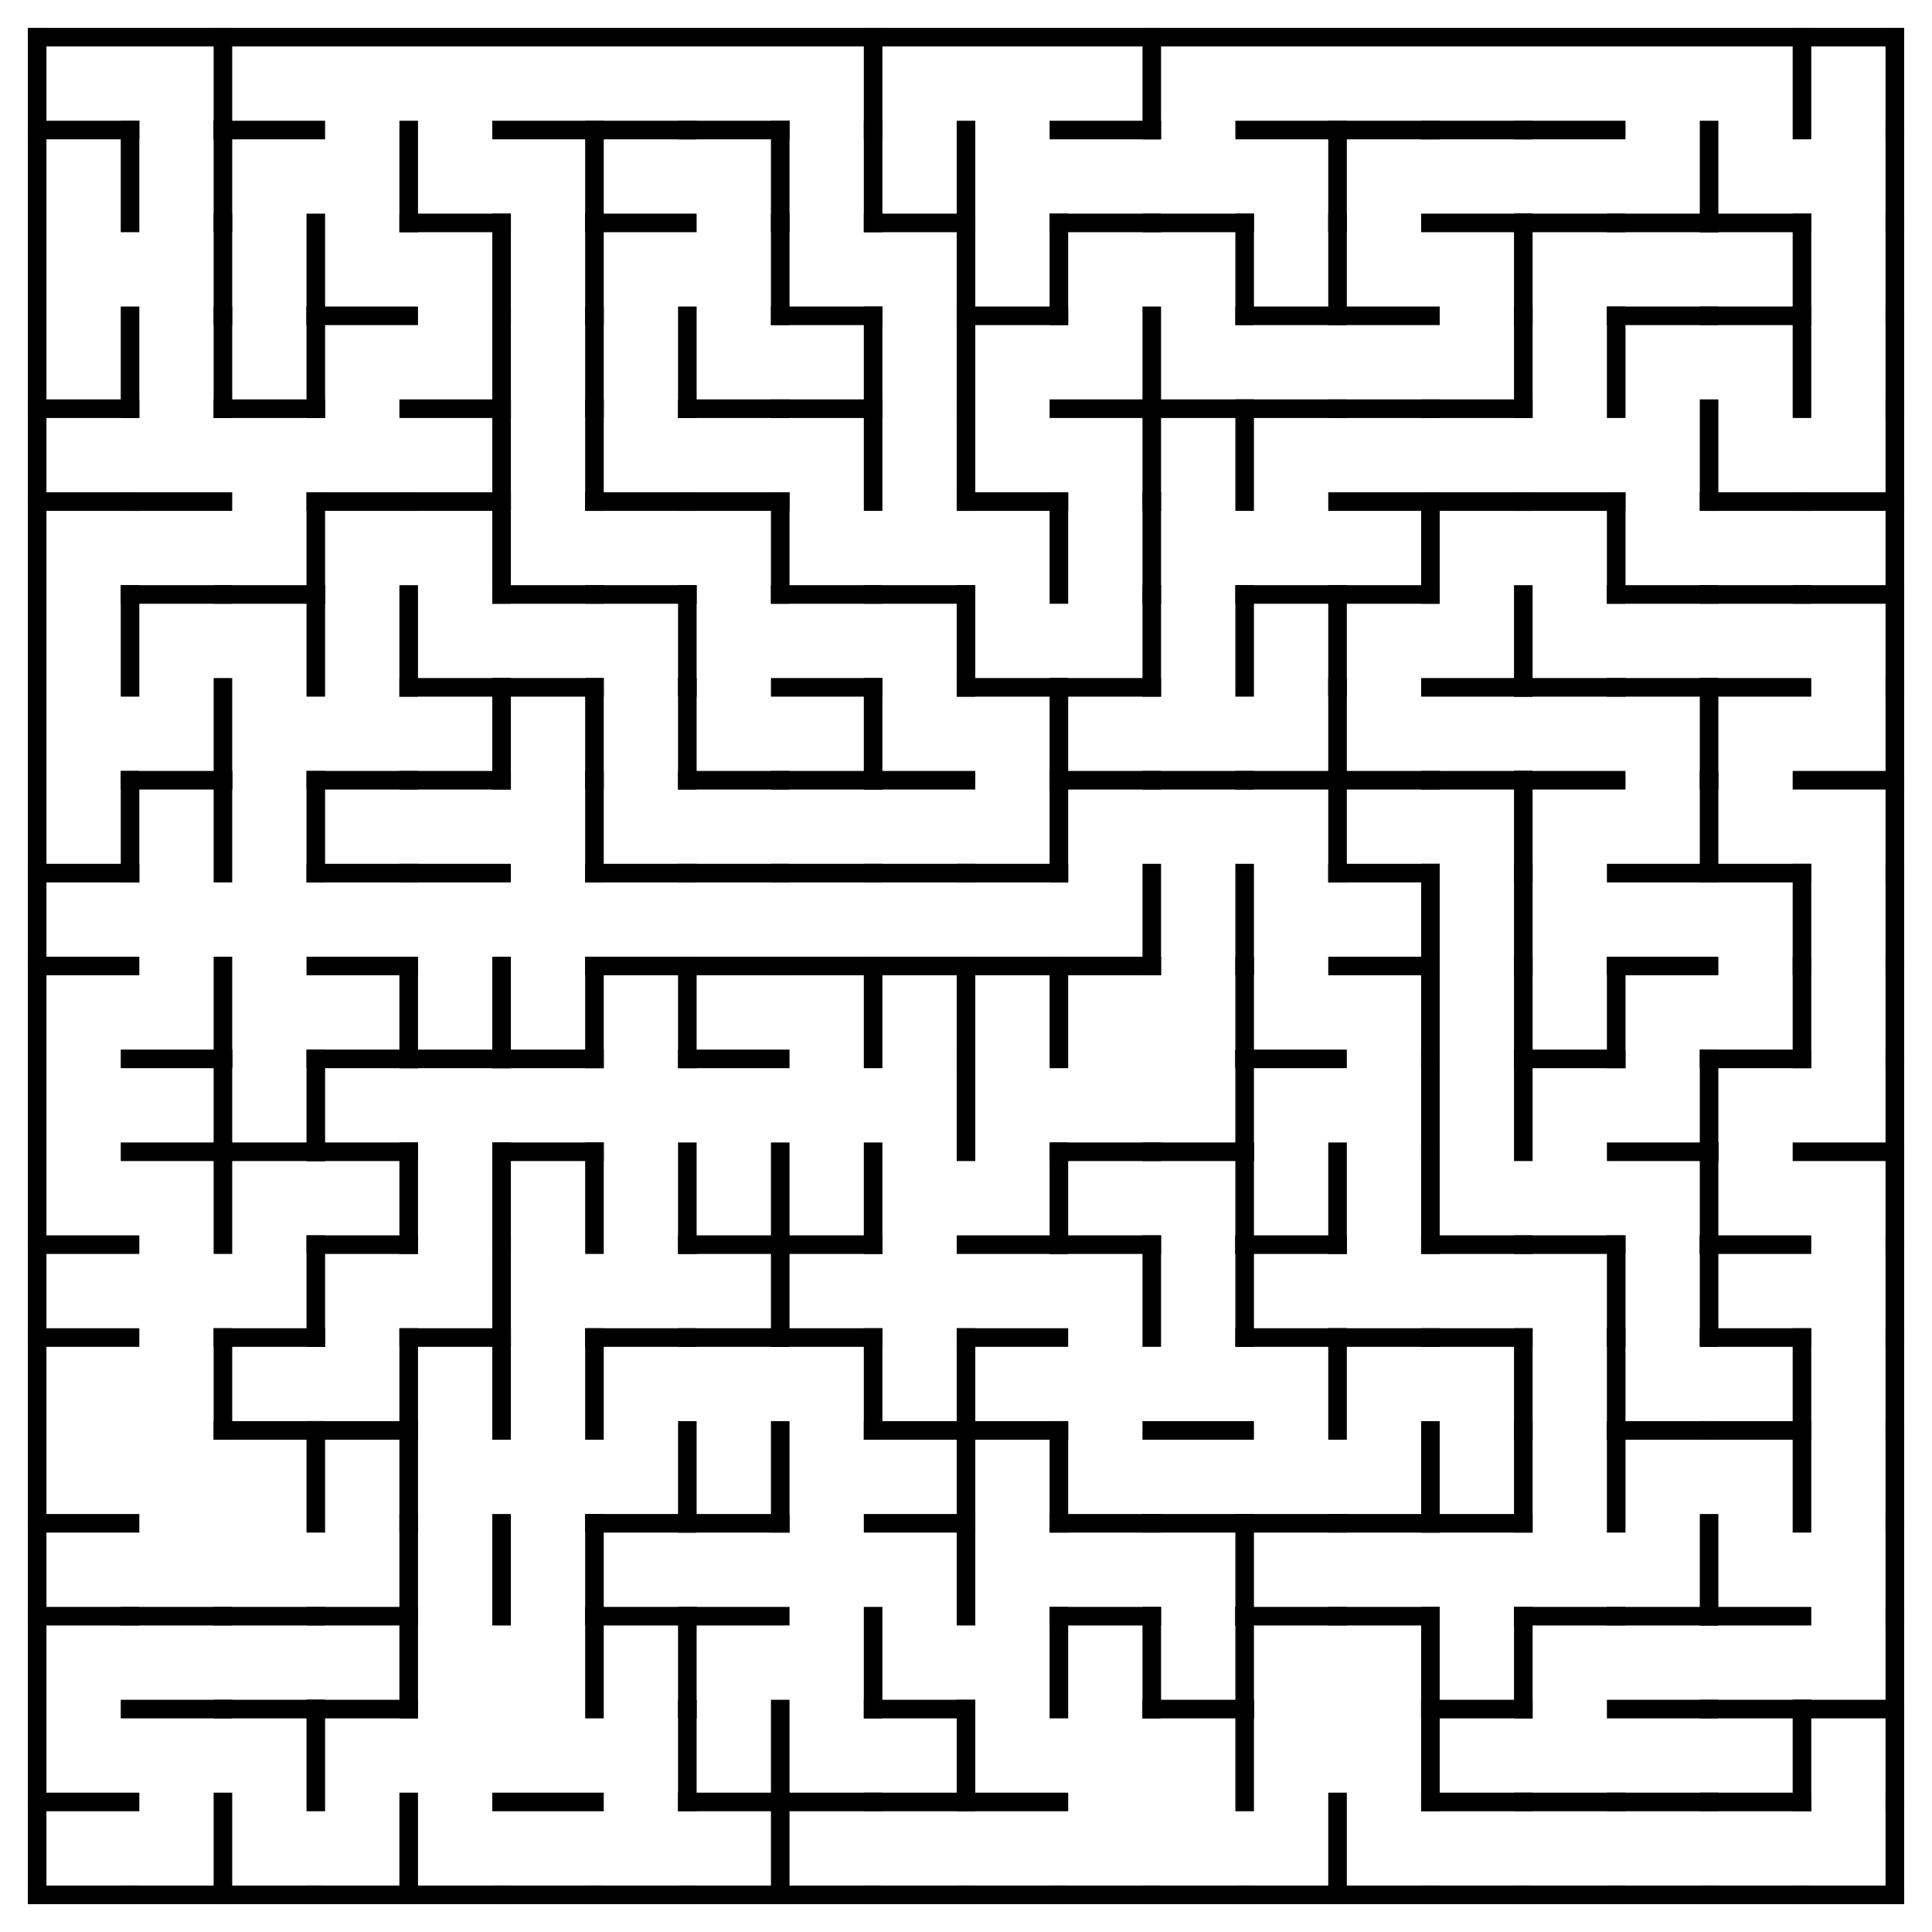
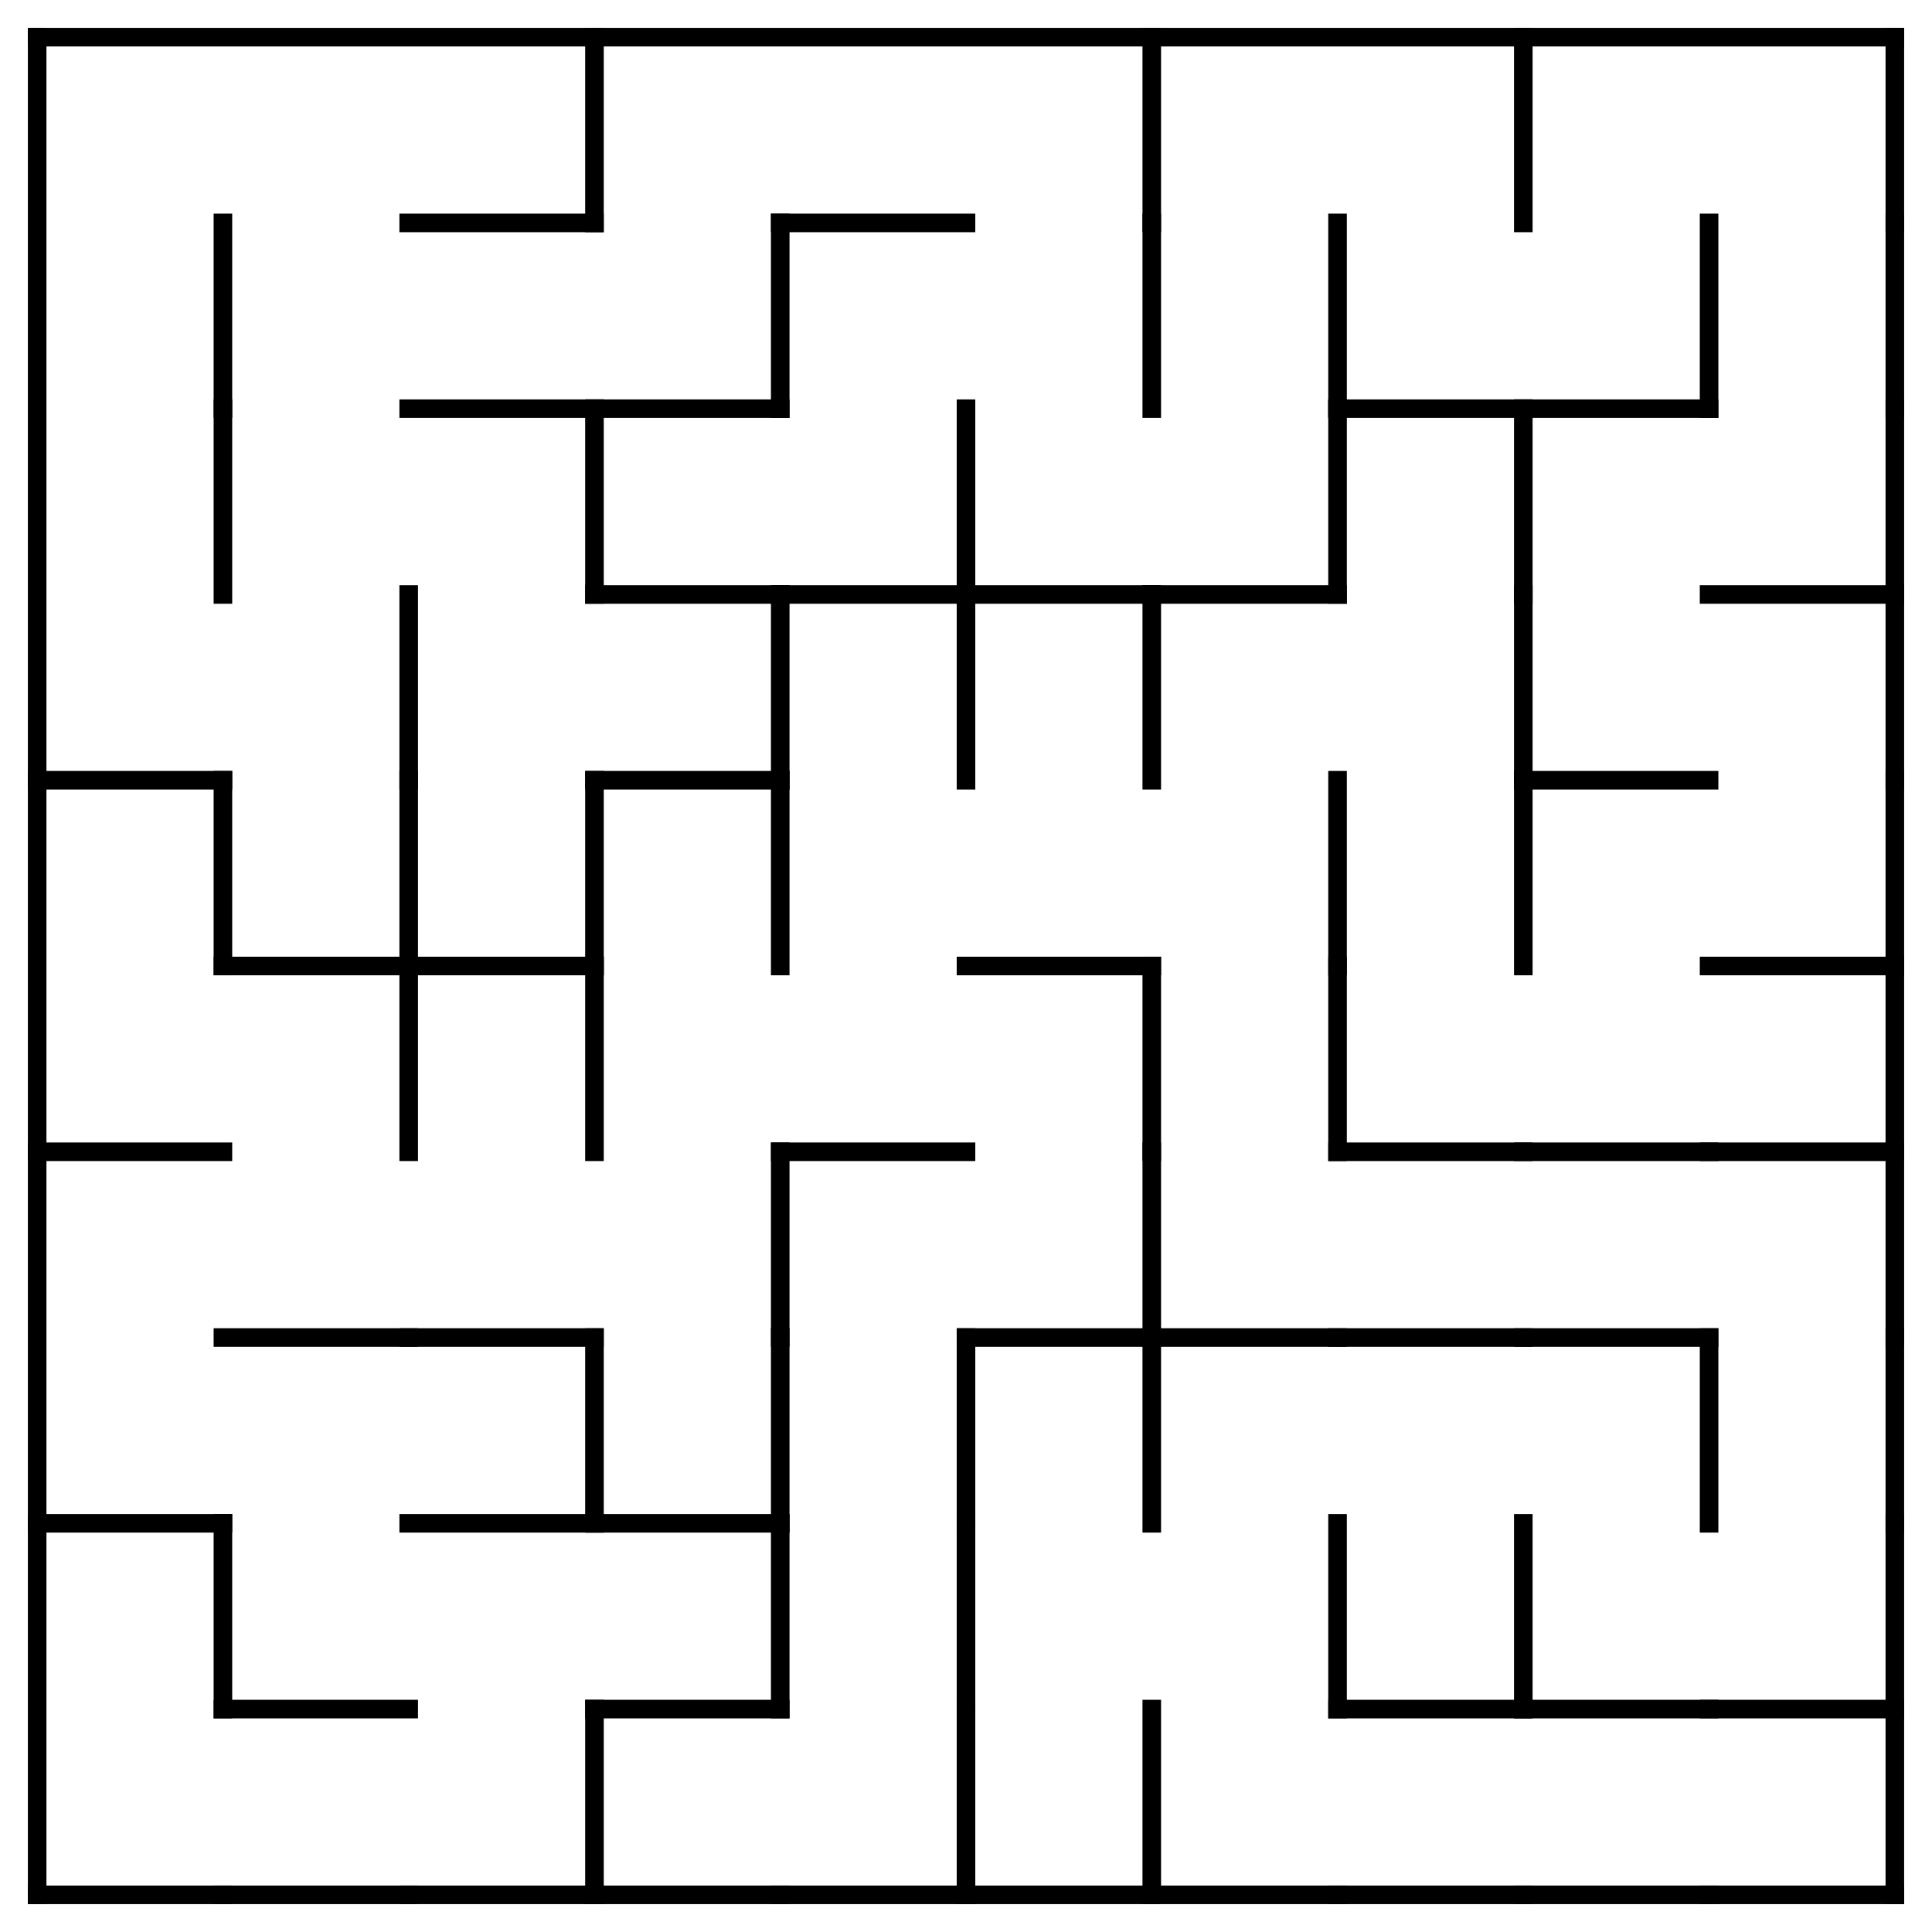
<svg xmlns="http://www.w3.org/2000/svg" width="520" height="520" viewBox="-10 -10 520 520">
  <defs>
    <style type="text/css">
line {
    stroke: #000000;
    stroke-linecap: square;
    stroke-width: 5;
}
</style>
  </defs>
-   <line x1="0.0" y1="25.0" x2="25.0" y2="25.0" />
-   <line x1="25.0" y1="25.0" x2="25.0" y2="50.0" />
-   <line x1="0.0" y1="100.0" x2="25.0" y2="100.0" />
-   <line x1="25.0" y1="75.0" x2="25.0" y2="100.0" />
-   <line x1="0.0" y1="125.0" x2="25.0" y2="125.0" />
-   <line x1="25.0" y1="150.0" x2="25.0" y2="175.0" />
-   <line x1="0.0" y1="225.0" x2="25.0" y2="225.0" />
-   <line x1="25.0" y1="200.0" x2="25.0" y2="225.0" />
-   <line x1="0.0" y1="250.0" x2="25.0" y2="250.0" />
-   <line x1="0.0" y1="325.0" x2="25.0" y2="325.0" />
-   <line x1="0.0" y1="350.0" x2="25.0" y2="350.0" />
-   <line x1="0.0" y1="400.0" x2="25.0" y2="400.0" />
-   <line x1="0.0" y1="425.0" x2="25.0" y2="425.0" />
-   <line x1="0.0" y1="475.0" x2="25.0" y2="475.0" />
-   <line x1="0.0" y1="500.0" x2="25.0" y2="500.0" />
-   <line x1="50.0" y1="0.0" x2="50.0" y2="25.0" />
-   <line x1="50.0" y1="25.0" x2="50.0" y2="50.0" />
-   <line x1="50.0" y1="50.0" x2="50.0" y2="75.0" />
-   <line x1="50.0" y1="75.0" x2="50.0" y2="100.0" />
-   <line x1="25.0" y1="125.0" x2="50.0" y2="125.0" />
-   <line x1="25.0" y1="150.0" x2="50.0" y2="150.0" />
-   <line x1="25.0" y1="200.0" x2="50.0" y2="200.0" />
-   <line x1="50.0" y1="175.0" x2="50.0" y2="200.0" />
-   <line x1="50.0" y1="200.0" x2="50.0" y2="225.0" />
-   <line x1="25.0" y1="275.0" x2="50.0" y2="275.0" />
-   <line x1="50.0" y1="250.0" x2="50.0" y2="275.0" />
-   <line x1="25.0" y1="300.0" x2="50.0" y2="300.0" />
-   <line x1="50.0" y1="275.0" x2="50.0" y2="300.0" />
-   <line x1="50.0" y1="300.0" x2="50.0" y2="325.0" />
-   <line x1="50.0" y1="350.0" x2="50.0" y2="375.0" />
-   <line x1="25.0" y1="425.0" x2="50.0" y2="425.0" />
-   <line x1="25.0" y1="450.0" x2="50.0" y2="450.0" />
-   <line x1="25.0" y1="500.0" x2="50.0" y2="500.0" />
-   <line x1="50.0" y1="475.0" x2="50.0" y2="500.0" />
-   <line x1="50.0" y1="25.0" x2="75.0" y2="25.0" />
-   <line x1="75.0" y1="50.0" x2="75.0" y2="75.0" />
-   <line x1="50.0" y1="100.0" x2="75.0" y2="100.0" />
-   <line x1="75.0" y1="75.0" x2="75.0" y2="100.0" />
-   <line x1="50.0" y1="150.0" x2="75.0" y2="150.0" />
-   <line x1="75.0" y1="125.0" x2="75.0" y2="150.0" />
-   <line x1="75.0" y1="150.0" x2="75.0" y2="175.0" />
-   <line x1="75.0" y1="200.0" x2="75.0" y2="225.0" />
-   <line x1="50.0" y1="300.0" x2="75.0" y2="300.0" />
-   <line x1="75.0" y1="275.0" x2="75.0" y2="300.0" />
-   <line x1="50.0" y1="350.0" x2="75.0" y2="350.0" />
-   <line x1="75.0" y1="325.0" x2="75.0" y2="350.0" />
-   <line x1="50.0" y1="375.0" x2="75.0" y2="375.0" />
-   <line x1="75.0" y1="375.0" x2="75.0" y2="400.0" />
-   <line x1="50.0" y1="425.0" x2="75.0" y2="425.0" />
-   <line x1="50.0" y1="450.0" x2="75.0" y2="450.0" />
-   <line x1="75.0" y1="450.0" x2="75.0" y2="475.0" />
-   <line x1="50.0" y1="500.0" x2="75.0" y2="500.0" />
-   <line x1="100.0" y1="25.0" x2="100.0" y2="50.0" />
-   <line x1="75.0" y1="75.0" x2="100.0" y2="75.0" />
-   <line x1="75.0" y1="125.0" x2="100.0" y2="125.0" />
-   <line x1="100.0" y1="150.0" x2="100.0" y2="175.0" />
-   <line x1="75.0" y1="200.0" x2="100.0" y2="200.0" />
-   <line x1="75.0" y1="225.0" x2="100.0" y2="225.0" />
-   <line x1="75.0" y1="250.0" x2="100.0" y2="250.0" />
-   <line x1="75.0" y1="275.0" x2="100.0" y2="275.0" />
-   <line x1="100.0" y1="250.0" x2="100.0" y2="275.0" />
-   <line x1="75.0" y1="300.0" x2="100.0" y2="300.0" />
-   <line x1="75.0" y1="325.0" x2="100.0" y2="325.0" />
-   <line x1="100.0" y1="300.0" x2="100.0" y2="325.0" />
-   <line x1="75.0" y1="375.0" x2="100.0" y2="375.0" />
-   <line x1="100.0" y1="350.0" x2="100.0" y2="375.0" />
-   <line x1="100.0" y1="375.0" x2="100.0" y2="400.0" />
-   <line x1="75.0" y1="425.0" x2="100.0" y2="425.0" />
-   <line x1="100.0" y1="400.0" x2="100.0" y2="425.0" />
-   <line x1="75.0" y1="450.0" x2="100.0" y2="450.0" />
-   <line x1="100.0" y1="425.0" x2="100.0" y2="450.0" />
-   <line x1="75.0" y1="500.0" x2="100.0" y2="500.0" />
-   <line x1="100.0" y1="475.0" x2="100.0" y2="500.0" />
-   <line x1="100.0" y1="50.0" x2="125.0" y2="50.0" />
-   <line x1="125.0" y1="50.0" x2="125.0" y2="75.0" />
-   <line x1="100.0" y1="100.0" x2="125.0" y2="100.0" />
-   <line x1="125.0" y1="75.0" x2="125.0" y2="100.0" />
-   <line x1="100.0" y1="125.0" x2="125.0" y2="125.0" />
-   <line x1="125.0" y1="100.0" x2="125.0" y2="125.0" />
-   <line x1="125.0" y1="125.0" x2="125.0" y2="150.0" />
-   <line x1="100.0" y1="175.0" x2="125.0" y2="175.0" />
-   <line x1="100.0" y1="200.0" x2="125.0" y2="200.0" />
-   <line x1="125.0" y1="175.0" x2="125.0" y2="200.0" />
-   <line x1="100.0" y1="225.0" x2="125.0" y2="225.0" />
-   <line x1="100.0" y1="275.0" x2="125.0" y2="275.0" />
-   <line x1="125.0" y1="250.0" x2="125.0" y2="275.0" />
-   <line x1="125.0" y1="300.0" x2="125.0" y2="325.0" />
-   <line x1="100.0" y1="350.0" x2="125.0" y2="350.0" />
-   <line x1="125.0" y1="325.0" x2="125.0" y2="350.0" />
-   <line x1="125.0" y1="350.0" x2="125.0" y2="375.0" />
-   <line x1="125.0" y1="400.0" x2="125.0" y2="425.0" />
-   <line x1="100.0" y1="500.0" x2="125.0" y2="500.0" />
-   <line x1="125.0" y1="25.0" x2="150.0" y2="25.0" />
-   <line x1="150.0" y1="25.0" x2="150.0" y2="50.0" />
-   <line x1="150.0" y1="50.0" x2="150.0" y2="75.0" />
-   <line x1="150.0" y1="75.0" x2="150.0" y2="100.0" />
-   <line x1="150.0" y1="100.0" x2="150.0" y2="125.0" />
-   <line x1="125.0" y1="150.0" x2="150.0" y2="150.0" />
-   <line x1="125.0" y1="175.0" x2="150.0" y2="175.0" />
-   <line x1="150.0" y1="175.0" x2="150.0" y2="200.0" />
-   <line x1="150.0" y1="200.0" x2="150.0" y2="225.0" />
-   <line x1="125.0" y1="275.0" x2="150.0" y2="275.0" />
-   <line x1="150.0" y1="250.0" x2="150.0" y2="275.0" />
-   <line x1="125.0" y1="300.0" x2="150.0" y2="300.0" />
-   <line x1="150.0" y1="300.0" x2="150.0" y2="325.0" />
-   <line x1="150.0" y1="350.0" x2="150.0" y2="375.0" />
-   <line x1="150.0" y1="400.0" x2="150.0" y2="425.0" />
-   <line x1="150.0" y1="425.0" x2="150.0" y2="450.0" />
-   <line x1="125.0" y1="475.0" x2="150.0" y2="475.0" />
-   <line x1="125.0" y1="500.0" x2="150.0" y2="500.0" />
-   <line x1="150.0" y1="25.0" x2="175.0" y2="25.0" />
-   <line x1="150.0" y1="50.0" x2="175.0" y2="50.0" />
-   <line x1="175.0" y1="75.0" x2="175.0" y2="100.0" />
-   <line x1="150.0" y1="125.0" x2="175.0" y2="125.0" />
-   <line x1="150.0" y1="150.0" x2="175.0" y2="150.0" />
-   <line x1="175.0" y1="150.0" x2="175.0" y2="175.0" />
-   <line x1="175.0" y1="175.0" x2="175.0" y2="200.0" />
-   <line x1="150.0" y1="225.0" x2="175.0" y2="225.0" />
-   <line x1="150.0" y1="250.0" x2="175.0" y2="250.0" />
-   <line x1="175.0" y1="250.0" x2="175.0" y2="275.0" />
-   <line x1="175.0" y1="300.0" x2="175.0" y2="325.0" />
-   <line x1="150.0" y1="350.0" x2="175.0" y2="350.0" />
-   <line x1="150.0" y1="400.0" x2="175.0" y2="400.0" />
-   <line x1="175.0" y1="375.0" x2="175.0" y2="400.0" />
-   <line x1="150.0" y1="425.0" x2="175.0" y2="425.0" />
-   <line x1="175.0" y1="425.0" x2="175.0" y2="450.0" />
-   <line x1="175.0" y1="450.0" x2="175.0" y2="475.0" />
-   <line x1="150.0" y1="500.0" x2="175.0" y2="500.0" />
-   <line x1="175.0" y1="25.0" x2="200.0" y2="25.0" />
-   <line x1="200.0" y1="25.0" x2="200.0" y2="50.0" />
-   <line x1="200.0" y1="50.0" x2="200.0" y2="75.0" />
-   <line x1="175.0" y1="100.0" x2="200.0" y2="100.0" />
-   <line x1="175.0" y1="125.0" x2="200.0" y2="125.0" />
-   <line x1="200.0" y1="125.0" x2="200.0" y2="150.0" />
-   <line x1="175.0" y1="200.0" x2="200.0" y2="200.0" />
-   <line x1="175.0" y1="225.0" x2="200.0" y2="225.0" />
-   <line x1="175.0" y1="250.0" x2="200.0" y2="250.0" />
-   <line x1="175.0" y1="275.0" x2="200.0" y2="275.0" />
-   <line x1="175.0" y1="325.0" x2="200.0" y2="325.0" />
-   <line x1="200.0" y1="300.0" x2="200.0" y2="325.0" />
-   <line x1="175.0" y1="350.0" x2="200.0" y2="350.0" />
-   <line x1="200.0" y1="325.0" x2="200.0" y2="350.0" />
-   <line x1="175.0" y1="400.0" x2="200.0" y2="400.0" />
-   <line x1="200.0" y1="375.0" x2="200.0" y2="400.0" />
-   <line x1="175.0" y1="425.0" x2="200.0" y2="425.0" />
-   <line x1="175.0" y1="475.0" x2="200.0" y2="475.0" />
-   <line x1="200.0" y1="450.0" x2="200.0" y2="475.0" />
-   <line x1="175.0" y1="500.0" x2="200.0" y2="500.0" />
-   <line x1="200.0" y1="475.0" x2="200.0" y2="500.0" />
-   <line x1="225.0" y1="0.0" x2="225.0" y2="25.0" />
-   <line x1="225.0" y1="25.0" x2="225.0" y2="50.0" />
-   <line x1="200.0" y1="75.0" x2="225.0" y2="75.0" />
-   <line x1="200.0" y1="100.0" x2="225.0" y2="100.0" />
-   <line x1="225.0" y1="75.0" x2="225.0" y2="100.0" />
-   <line x1="225.0" y1="100.0" x2="225.0" y2="125.0" />
-   <line x1="200.0" y1="150.0" x2="225.0" y2="150.0" />
-   <line x1="200.0" y1="175.0" x2="225.0" y2="175.0" />
-   <line x1="200.0" y1="200.0" x2="225.0" y2="200.0" />
-   <line x1="225.0" y1="175.0" x2="225.0" y2="200.0" />
-   <line x1="200.0" y1="225.0" x2="225.0" y2="225.0" />
-   <line x1="200.0" y1="250.0" x2="225.0" y2="250.0" />
-   <line x1="225.0" y1="250.0" x2="225.0" y2="275.0" />
-   <line x1="200.0" y1="325.0" x2="225.0" y2="325.0" />
-   <line x1="225.0" y1="300.0" x2="225.0" y2="325.0" />
-   <line x1="200.0" y1="350.0" x2="225.0" y2="350.0" />
-   <line x1="225.0" y1="350.0" x2="225.0" y2="375.0" />
-   <line x1="225.0" y1="425.0" x2="225.0" y2="450.0" />
-   <line x1="200.0" y1="475.0" x2="225.0" y2="475.0" />
-   <line x1="200.0" y1="500.0" x2="225.0" y2="500.0" />
-   <line x1="225.0" y1="50.0" x2="250.0" y2="50.0" />
-   <line x1="250.0" y1="25.0" x2="250.0" y2="50.0" />
-   <line x1="250.0" y1="50.0" x2="250.0" y2="75.0" />
-   <line x1="250.0" y1="75.0" x2="250.0" y2="100.0" />
-   <line x1="250.0" y1="100.0" x2="250.0" y2="125.0" />
-   <line x1="225.0" y1="150.0" x2="250.0" y2="150.0" />
-   <line x1="250.0" y1="150.0" x2="250.0" y2="175.0" />
-   <line x1="225.0" y1="200.0" x2="250.0" y2="200.0" />
-   <line x1="225.0" y1="225.0" x2="250.0" y2="225.0" />
-   <line x1="225.0" y1="250.0" x2="250.0" y2="250.0" />
-   <line x1="250.0" y1="250.0" x2="250.0" y2="275.0" />
-   <line x1="250.0" y1="275.0" x2="250.0" y2="300.0" />
-   <line x1="225.0" y1="375.0" x2="250.0" y2="375.0" />
-   <line x1="250.0" y1="350.0" x2="250.0" y2="375.0" />
-   <line x1="225.0" y1="400.0" x2="250.0" y2="400.0" />
-   <line x1="250.0" y1="375.0" x2="250.0" y2="400.0" />
-   <line x1="250.0" y1="400.0" x2="250.0" y2="425.0" />
-   <line x1="225.0" y1="450.0" x2="250.0" y2="450.0" />
-   <line x1="225.0" y1="475.0" x2="250.0" y2="475.0" />
-   <line x1="250.0" y1="450.0" x2="250.0" y2="475.0" />
-   <line x1="225.0" y1="500.0" x2="250.0" y2="500.0" />
-   <line x1="250.0" y1="75.0" x2="275.0" y2="75.0" />
-   <line x1="275.0" y1="50.0" x2="275.0" y2="75.0" />
-   <line x1="250.0" y1="125.0" x2="275.0" y2="125.0" />
-   <line x1="275.0" y1="125.0" x2="275.0" y2="150.0" />
-   <line x1="250.0" y1="175.0" x2="275.0" y2="175.0" />
-   <line x1="275.0" y1="175.0" x2="275.0" y2="200.0" />
-   <line x1="250.0" y1="225.0" x2="275.0" y2="225.0" />
-   <line x1="275.0" y1="200.0" x2="275.0" y2="225.0" />
-   <line x1="250.0" y1="250.0" x2="275.0" y2="250.0" />
-   <line x1="275.0" y1="250.0" x2="275.0" y2="275.0" />
-   <line x1="250.0" y1="325.0" x2="275.0" y2="325.0" />
-   <line x1="275.0" y1="300.0" x2="275.0" y2="325.0" />
-   <line x1="250.0" y1="350.0" x2="275.0" y2="350.0" />
-   <line x1="250.0" y1="375.0" x2="275.0" y2="375.0" />
-   <line x1="275.0" y1="375.0" x2="275.0" y2="400.0" />
-   <line x1="275.0" y1="425.0" x2="275.0" y2="450.0" />
-   <line x1="250.0" y1="475.0" x2="275.0" y2="475.0" />
-   <line x1="250.0" y1="500.0" x2="275.0" y2="500.0" />
-   <line x1="275.0" y1="25.0" x2="300.0" y2="25.0" />
-   <line x1="300.0" y1="0.0" x2="300.0" y2="25.0" />
-   <line x1="275.0" y1="50.0" x2="300.0" y2="50.0" />
-   <line x1="275.0" y1="100.0" x2="300.0" y2="100.0" />
-   <line x1="300.0" y1="75.0" x2="300.0" y2="100.0" />
-   <line x1="300.0" y1="100.0" x2="300.0" y2="125.0" />
-   <line x1="300.0" y1="125.0" x2="300.0" y2="150.0" />
-   <line x1="275.0" y1="175.0" x2="300.0" y2="175.0" />
-   <line x1="300.0" y1="150.0" x2="300.0" y2="175.0" />
-   <line x1="275.0" y1="200.0" x2="300.0" y2="200.0" />
-   <line x1="275.0" y1="250.0" x2="300.0" y2="250.0" />
-   <line x1="300.0" y1="225.0" x2="300.0" y2="250.0" />
-   <line x1="275.0" y1="300.0" x2="300.0" y2="300.0" />
-   <line x1="275.0" y1="325.0" x2="300.0" y2="325.0" />
-   <line x1="300.0" y1="325.0" x2="300.0" y2="350.0" />
-   <line x1="275.0" y1="400.0" x2="300.0" y2="400.0" />
-   <line x1="275.0" y1="425.0" x2="300.0" y2="425.0" />
-   <line x1="300.0" y1="425.0" x2="300.0" y2="450.0" />
-   <line x1="275.0" y1="500.0" x2="300.0" y2="500.0" />
-   <line x1="300.0" y1="50.0" x2="325.0" y2="50.0" />
-   <line x1="325.0" y1="50.0" x2="325.0" y2="75.0" />
-   <line x1="300.0" y1="100.0" x2="325.0" y2="100.0" />
-   <line x1="325.0" y1="100.0" x2="325.0" y2="125.0" />
-   <line x1="325.0" y1="150.0" x2="325.0" y2="175.0" />
-   <line x1="300.0" y1="200.0" x2="325.0" y2="200.0" />
-   <line x1="325.0" y1="225.0" x2="325.0" y2="250.0" />
-   <line x1="325.0" y1="250.0" x2="325.0" y2="275.0" />
-   <line x1="300.0" y1="300.0" x2="325.0" y2="300.0" />
-   <line x1="325.0" y1="275.0" x2="325.0" y2="300.0" />
-   <line x1="325.0" y1="300.0" x2="325.0" y2="325.0" />
-   <line x1="325.0" y1="325.0" x2="325.0" y2="350.0" />
-   <line x1="300.0" y1="375.0" x2="325.0" y2="375.0" />
-   <line x1="300.0" y1="400.0" x2="325.0" y2="400.0" />
-   <line x1="325.0" y1="400.0" x2="325.0" y2="425.0" />
-   <line x1="300.0" y1="450.0" x2="325.0" y2="450.0" />
-   <line x1="325.0" y1="425.0" x2="325.0" y2="450.0" />
-   <line x1="325.0" y1="450.0" x2="325.0" y2="475.0" />
-   <line x1="300.0" y1="500.0" x2="325.0" y2="500.0" />
-   <line x1="325.0" y1="25.0" x2="350.0" y2="25.0" />
-   <line x1="350.0" y1="25.0" x2="350.0" y2="50.0" />
-   <line x1="325.0" y1="75.0" x2="350.0" y2="75.0" />
-   <line x1="350.0" y1="50.0" x2="350.0" y2="75.0" />
-   <line x1="325.0" y1="100.0" x2="350.0" y2="100.0" />
-   <line x1="325.0" y1="150.0" x2="350.0" y2="150.0" />
-   <line x1="350.0" y1="150.0" x2="350.0" y2="175.0" />
-   <line x1="325.0" y1="200.0" x2="350.0" y2="200.0" />
-   <line x1="350.0" y1="175.0" x2="350.0" y2="200.0" />
-   <line x1="350.0" y1="200.0" x2="350.0" y2="225.0" />
-   <line x1="325.0" y1="275.0" x2="350.0" y2="275.0" />
-   <line x1="325.0" y1="325.0" x2="350.0" y2="325.0" />
-   <line x1="350.0" y1="300.0" x2="350.0" y2="325.0" />
-   <line x1="325.0" y1="350.0" x2="350.0" y2="350.0" />
-   <line x1="350.0" y1="350.0" x2="350.0" y2="375.0" />
-   <line x1="325.0" y1="400.0" x2="350.0" y2="400.0" />
-   <line x1="325.0" y1="425.0" x2="350.0" y2="425.0" />
-   <line x1="325.0" y1="500.0" x2="350.0" y2="500.0" />
-   <line x1="350.0" y1="475.0" x2="350.0" y2="500.0" />
-   <line x1="350.0" y1="25.0" x2="375.0" y2="25.0" />
-   <line x1="350.0" y1="75.0" x2="375.0" y2="75.0" />
-   <line x1="350.0" y1="100.0" x2="375.0" y2="100.0" />
-   <line x1="350.0" y1="125.0" x2="375.0" y2="125.0" />
-   <line x1="350.0" y1="150.0" x2="375.0" y2="150.0" />
-   <line x1="375.0" y1="125.0" x2="375.0" y2="150.0" />
-   <line x1="350.0" y1="200.0" x2="375.0" y2="200.0" />
-   <line x1="350.0" y1="225.0" x2="375.0" y2="225.0" />
-   <line x1="350.0" y1="250.0" x2="375.0" y2="250.0" />
-   <line x1="375.0" y1="225.0" x2="375.0" y2="250.0" />
-   <line x1="375.0" y1="250.0" x2="375.0" y2="275.0" />
-   <line x1="375.0" y1="275.0" x2="375.0" y2="300.0" />
-   <line x1="375.0" y1="300.0" x2="375.0" y2="325.0" />
-   <line x1="350.0" y1="350.0" x2="375.0" y2="350.0" />
-   <line x1="350.0" y1="400.0" x2="375.0" y2="400.0" />
-   <line x1="375.0" y1="375.0" x2="375.0" y2="400.0" />
-   <line x1="350.0" y1="425.0" x2="375.0" y2="425.0" />
-   <line x1="375.0" y1="425.0" x2="375.0" y2="450.0" />
-   <line x1="375.0" y1="450.0" x2="375.0" y2="475.0" />
-   <line x1="350.0" y1="500.0" x2="375.0" y2="500.0" />
-   <line x1="375.0" y1="25.0" x2="400.0" y2="25.0" />
-   <line x1="375.0" y1="50.0" x2="400.0" y2="50.0" />
-   <line x1="400.0" y1="50.0" x2="400.0" y2="75.0" />
-   <line x1="375.0" y1="100.0" x2="400.0" y2="100.0" />
-   <line x1="400.0" y1="75.0" x2="400.0" y2="100.0" />
-   <line x1="375.0" y1="125.0" x2="400.0" y2="125.0" />
-   <line x1="375.0" y1="175.0" x2="400.0" y2="175.0" />
-   <line x1="400.0" y1="150.0" x2="400.0" y2="175.0" />
-   <line x1="375.0" y1="200.0" x2="400.0" y2="200.0" />
-   <line x1="400.0" y1="200.0" x2="400.0" y2="225.0" />
-   <line x1="400.0" y1="225.0" x2="400.0" y2="250.0" />
-   <line x1="400.0" y1="250.0" x2="400.0" y2="275.0" />
-   <line x1="400.0" y1="275.0" x2="400.0" y2="300.0" />
-   <line x1="375.0" y1="325.0" x2="400.0" y2="325.0" />
-   <line x1="375.0" y1="350.0" x2="400.0" y2="350.0" />
-   <line x1="400.0" y1="350.0" x2="400.0" y2="375.0" />
-   <line x1="375.0" y1="400.0" x2="400.0" y2="400.0" />
-   <line x1="400.0" y1="375.0" x2="400.0" y2="400.0" />
-   <line x1="375.0" y1="450.0" x2="400.0" y2="450.0" />
-   <line x1="400.0" y1="425.0" x2="400.0" y2="450.0" />
-   <line x1="375.0" y1="475.0" x2="400.0" y2="475.0" />
-   <line x1="375.0" y1="500.0" x2="400.0" y2="500.0" />
-   <line x1="400.0" y1="25.0" x2="425.0" y2="25.0" />
-   <line x1="400.0" y1="50.0" x2="425.0" y2="50.0" />
-   <line x1="425.0" y1="75.0" x2="425.0" y2="100.0" />
-   <line x1="400.0" y1="125.0" x2="425.0" y2="125.0" />
-   <line x1="425.0" y1="125.0" x2="425.0" y2="150.0" />
-   <line x1="400.0" y1="175.0" x2="425.0" y2="175.0" />
-   <line x1="400.0" y1="200.0" x2="425.0" y2="200.0" />
-   <line x1="400.0" y1="275.0" x2="425.0" y2="275.0" />
-   <line x1="425.0" y1="250.0" x2="425.0" y2="275.0" />
-   <line x1="400.0" y1="325.0" x2="425.0" y2="325.0" />
-   <line x1="425.0" y1="325.0" x2="425.0" y2="350.0" />
-   <line x1="425.0" y1="350.0" x2="425.0" y2="375.0" />
-   <line x1="425.0" y1="375.0" x2="425.0" y2="400.0" />
-   <line x1="400.0" y1="425.0" x2="425.0" y2="425.0" />
-   <line x1="400.0" y1="475.0" x2="425.0" y2="475.0" />
-   <line x1="400.0" y1="500.0" x2="425.0" y2="500.0" />
-   <line x1="425.0" y1="50.0" x2="450.0" y2="50.0" />
-   <line x1="450.0" y1="25.0" x2="450.0" y2="50.0" />
-   <line x1="425.0" y1="75.0" x2="450.0" y2="75.0" />
-   <line x1="450.0" y1="100.0" x2="450.0" y2="125.0" />
-   <line x1="425.0" y1="150.0" x2="450.0" y2="150.0" />
-   <line x1="425.0" y1="175.0" x2="450.0" y2="175.0" />
-   <line x1="450.0" y1="175.0" x2="450.0" y2="200.0" />
-   <line x1="425.0" y1="225.0" x2="450.0" y2="225.0" />
-   <line x1="450.0" y1="200.0" x2="450.0" y2="225.0" />
-   <line x1="425.0" y1="250.0" x2="450.0" y2="250.0" />
-   <line x1="425.0" y1="300.0" x2="450.0" y2="300.0" />
-   <line x1="450.0" y1="275.0" x2="450.0" y2="300.0" />
-   <line x1="450.0" y1="300.0" x2="450.0" y2="325.0" />
-   <line x1="450.0" y1="325.0" x2="450.0" y2="350.0" />
-   <line x1="425.0" y1="375.0" x2="450.0" y2="375.0" />
-   <line x1="425.0" y1="425.0" x2="450.0" y2="425.0" />
-   <line x1="450.0" y1="400.0" x2="450.0" y2="425.0" />
-   <line x1="425.0" y1="450.0" x2="450.0" y2="450.0" />
-   <line x1="425.0" y1="475.0" x2="450.0" y2="475.0" />
-   <line x1="425.0" y1="500.0" x2="450.0" y2="500.0" />
-   <line x1="475.0" y1="0.0" x2="475.0" y2="25.0" />
-   <line x1="450.0" y1="50.0" x2="475.0" y2="50.0" />
-   <line x1="450.0" y1="75.0" x2="475.0" y2="75.0" />
-   <line x1="475.0" y1="50.0" x2="475.0" y2="75.0" />
-   <line x1="475.0" y1="75.0" x2="475.0" y2="100.0" />
-   <line x1="450.0" y1="125.0" x2="475.0" y2="125.0" />
-   <line x1="450.0" y1="150.0" x2="475.0" y2="150.0" />
-   <line x1="450.0" y1="175.0" x2="475.0" y2="175.0" />
-   <line x1="450.0" y1="225.0" x2="475.0" y2="225.0" />
-   <line x1="475.0" y1="225.0" x2="475.0" y2="250.0" />
-   <line x1="450.0" y1="275.0" x2="475.0" y2="275.0" />
-   <line x1="475.0" y1="250.0" x2="475.0" y2="275.0" />
-   <line x1="450.0" y1="325.0" x2="475.0" y2="325.0" />
-   <line x1="450.0" y1="350.0" x2="475.0" y2="350.0" />
-   <line x1="450.0" y1="375.0" x2="475.0" y2="375.0" />
-   <line x1="475.0" y1="350.0" x2="475.0" y2="375.0" />
-   <line x1="475.0" y1="375.0" x2="475.0" y2="400.0" />
-   <line x1="450.0" y1="425.0" x2="475.0" y2="425.0" />
-   <line x1="450.0" y1="450.0" x2="475.0" y2="450.0" />
-   <line x1="450.0" y1="475.0" x2="475.0" y2="475.0" />
-   <line x1="475.0" y1="450.0" x2="475.0" y2="475.0" />
-   <line x1="450.0" y1="500.0" x2="475.0" y2="500.0" />
-   <line x1="500.0" y1="0.0" x2="500.0" y2="25.0" />
-   <line x1="500.0" y1="25.0" x2="500.0" y2="50.0" />
-   <line x1="500.0" y1="50.0" x2="500.0" y2="75.0" />
-   <line x1="500.0" y1="75.0" x2="500.0" y2="100.0" />
-   <line x1="475.0" y1="125.0" x2="500.0" y2="125.0" />
-   <line x1="500.0" y1="100.0" x2="500.0" y2="125.0" />
-   <line x1="475.0" y1="150.0" x2="500.0" y2="150.0" />
-   <line x1="500.0" y1="125.0" x2="500.0" y2="150.0" />
-   <line x1="500.0" y1="150.0" x2="500.0" y2="175.0" />
-   <line x1="475.0" y1="200.0" x2="500.0" y2="200.0" />
-   <line x1="500.0" y1="175.0" x2="500.0" y2="200.0" />
-   <line x1="500.0" y1="200.0" x2="500.0" y2="225.0" />
-   <line x1="500.0" y1="225.0" x2="500.0" y2="250.0" />
-   <line x1="500.0" y1="250.0" x2="500.0" y2="275.0" />
-   <line x1="475.0" y1="300.0" x2="500.0" y2="300.0" />
-   <line x1="500.0" y1="275.0" x2="500.0" y2="300.0" />
-   <line x1="500.0" y1="300.0" x2="500.0" y2="325.0" />
-   <line x1="500.0" y1="325.0" x2="500.0" y2="350.0" />
-   <line x1="500.0" y1="350.0" x2="500.0" y2="375.0" />
-   <line x1="500.0" y1="375.0" x2="500.0" y2="400.0" />
-   <line x1="500.0" y1="400.0" x2="500.0" y2="425.0" />
-   <line x1="475.0" y1="450.0" x2="500.0" y2="450.0" />
-   <line x1="500.0" y1="425.0" x2="500.0" y2="450.0" />
-   <line x1="500.0" y1="450.0" x2="500.0" y2="475.0" />
-   <line x1="475.0" y1="500.0" x2="500.0" y2="500.0" />
-   <line x1="500.0" y1="475.0" x2="500.0" y2="500.0" />
+   <line x1="50.0" y1="50.0" x2="50.0" y2="100.0" />
+   <line x1="50.0" y1="100.0" x2="50.0" y2="150.0" />
+   <line x1="0.0" y1="200.0" x2="50.0" y2="200.0" />
+   <line x1="50.0" y1="200.0" x2="50.0" y2="250.0" />
+   <line x1="0.0" y1="300.0" x2="50.0" y2="300.0" />
+   <line x1="0.0" y1="400.0" x2="50.0" y2="400.0" />
+   <line x1="50.0" y1="400.0" x2="50.0" y2="450.0" />
+   <line x1="0.0" y1="500.0" x2="50.0" y2="500.0" />
+   <line x1="100.0" y1="150.0" x2="100.0" y2="200.0" />
+   <line x1="50.0" y1="250.0" x2="100.0" y2="250.0" />
+   <line x1="100.0" y1="200.0" x2="100.0" y2="250.0" />
+   <line x1="100.0" y1="250.0" x2="100.0" y2="300.0" />
+   <line x1="50.0" y1="350.0" x2="100.0" y2="350.0" />
+   <line x1="50.0" y1="450.0" x2="100.0" y2="450.0" />
+   <line x1="50.0" y1="500.0" x2="100.0" y2="500.0" />
+   <line x1="100.0" y1="50.0" x2="150.0" y2="50.0" />
+   <line x1="150.0" y1="0.0" x2="150.0" y2="50.0" />
+   <line x1="100.0" y1="100.0" x2="150.0" y2="100.0" />
+   <line x1="150.0" y1="100.0" x2="150.0" y2="150.0" />
+   <line x1="100.0" y1="250.0" x2="150.0" y2="250.0" />
+   <line x1="150.0" y1="200.0" x2="150.0" y2="250.0" />
+   <line x1="150.0" y1="250.0" x2="150.0" y2="300.0" />
+   <line x1="100.0" y1="350.0" x2="150.0" y2="350.0" />
+   <line x1="100.0" y1="400.0" x2="150.0" y2="400.0" />
+   <line x1="150.0" y1="350.0" x2="150.0" y2="400.0" />
+   <line x1="100.0" y1="500.0" x2="150.0" y2="500.0" />
+   <line x1="150.0" y1="450.0" x2="150.0" y2="500.0" />
+   <line x1="150.0" y1="100.0" x2="200.0" y2="100.0" />
+   <line x1="200.0" y1="50.0" x2="200.0" y2="100.0" />
+   <line x1="150.0" y1="150.0" x2="200.0" y2="150.0" />
+   <line x1="150.0" y1="200.0" x2="200.0" y2="200.0" />
+   <line x1="200.0" y1="150.0" x2="200.0" y2="200.0" />
+   <line x1="200.0" y1="200.0" x2="200.0" y2="250.0" />
+   <line x1="200.0" y1="300.0" x2="200.0" y2="350.0" />
+   <line x1="150.0" y1="400.0" x2="200.0" y2="400.0" />
+   <line x1="200.0" y1="350.0" x2="200.0" y2="400.0" />
+   <line x1="150.0" y1="450.0" x2="200.0" y2="450.0" />
+   <line x1="200.0" y1="400.0" x2="200.0" y2="450.0" />
+   <line x1="150.0" y1="500.0" x2="200.0" y2="500.0" />
+   <line x1="200.0" y1="50.0" x2="250.0" y2="50.0" />
+   <line x1="200.0" y1="150.0" x2="250.0" y2="150.0" />
+   <line x1="250.0" y1="100.0" x2="250.0" y2="150.0" />
+   <line x1="250.0" y1="150.0" x2="250.0" y2="200.0" />
+   <line x1="200.0" y1="300.0" x2="250.0" y2="300.0" />
+   <line x1="250.0" y1="350.0" x2="250.0" y2="400.0" />
+   <line x1="250.0" y1="400.0" x2="250.0" y2="450.0" />
+   <line x1="200.0" y1="500.0" x2="250.0" y2="500.0" />
+   <line x1="250.0" y1="450.0" x2="250.0" y2="500.0" />
+   <line x1="300.0" y1="0.0" x2="300.0" y2="50.0" />
+   <line x1="300.0" y1="50.0" x2="300.0" y2="100.0" />
+   <line x1="250.0" y1="150.0" x2="300.0" y2="150.0" />
+   <line x1="300.0" y1="150.0" x2="300.0" y2="200.0" />
+   <line x1="250.0" y1="250.0" x2="300.0" y2="250.0" />
+   <line x1="300.0" y1="250.0" x2="300.0" y2="300.0" />
+   <line x1="250.0" y1="350.0" x2="300.0" y2="350.0" />
+   <line x1="300.0" y1="300.0" x2="300.0" y2="350.0" />
+   <line x1="300.0" y1="350.0" x2="300.0" y2="400.0" />
+   <line x1="250.0" y1="500.0" x2="300.0" y2="500.0" />
+   <line x1="300.0" y1="450.0" x2="300.0" y2="500.0" />
+   <line x1="350.0" y1="50.0" x2="350.0" y2="100.0" />
+   <line x1="300.0" y1="150.0" x2="350.0" y2="150.0" />
+   <line x1="350.0" y1="100.0" x2="350.0" y2="150.0" />
+   <line x1="350.0" y1="200.0" x2="350.0" y2="250.0" />
+   <line x1="350.0" y1="250.0" x2="350.0" y2="300.0" />
+   <line x1="300.0" y1="350.0" x2="350.0" y2="350.0" />
+   <line x1="350.0" y1="400.0" x2="350.0" y2="450.0" />
+   <line x1="300.0" y1="500.0" x2="350.0" y2="500.0" />
+   <line x1="400.0" y1="0.0" x2="400.0" y2="50.0" />
+   <line x1="350.0" y1="100.0" x2="400.0" y2="100.0" />
+   <line x1="400.0" y1="100.0" x2="400.0" y2="150.0" />
+   <line x1="400.0" y1="150.0" x2="400.0" y2="200.0" />
+   <line x1="400.0" y1="200.0" x2="400.0" y2="250.0" />
+   <line x1="350.0" y1="300.0" x2="400.0" y2="300.0" />
+   <line x1="350.0" y1="350.0" x2="400.0" y2="350.0" />
+   <line x1="350.0" y1="450.0" x2="400.0" y2="450.0" />
+   <line x1="400.0" y1="400.0" x2="400.0" y2="450.0" />
+   <line x1="350.0" y1="500.0" x2="400.0" y2="500.0" />
+   <line x1="400.0" y1="100.0" x2="450.0" y2="100.0" />
+   <line x1="450.0" y1="50.0" x2="450.0" y2="100.0" />
+   <line x1="400.0" y1="200.0" x2="450.0" y2="200.0" />
+   <line x1="400.0" y1="300.0" x2="450.0" y2="300.0" />
+   <line x1="400.0" y1="350.0" x2="450.0" y2="350.0" />
+   <line x1="450.0" y1="350.0" x2="450.0" y2="400.0" />
+   <line x1="400.0" y1="450.0" x2="450.0" y2="450.0" />
+   <line x1="400.0" y1="500.0" x2="450.0" y2="500.0" />
+   <line x1="500.0" y1="0.0" x2="500.0" y2="50.0" />
+   <line x1="500.0" y1="50.0" x2="500.0" y2="100.0" />
+   <line x1="450.0" y1="150.0" x2="500.0" y2="150.0" />
+   <line x1="500.0" y1="100.0" x2="500.0" y2="150.0" />
+   <line x1="500.0" y1="150.0" x2="500.0" y2="200.0" />
+   <line x1="450.0" y1="250.0" x2="500.0" y2="250.0" />
+   <line x1="500.0" y1="200.0" x2="500.0" y2="250.0" />
+   <line x1="450.0" y1="300.0" x2="500.0" y2="300.0" />
+   <line x1="500.0" y1="250.0" x2="500.0" y2="300.0" />
+   <line x1="500.0" y1="300.0" x2="500.0" y2="350.0" />
+   <line x1="500.0" y1="350.0" x2="500.0" y2="400.0" />
+   <line x1="450.0" y1="450.0" x2="500.0" y2="450.0" />
+   <line x1="500.0" y1="400.0" x2="500.0" y2="450.0" />
+   <line x1="450.0" y1="500.0" x2="500.0" y2="500.0" />
+   <line x1="500.0" y1="450.0" x2="500.0" y2="500.0" />
  <line x1="0" y1="0" x2="500" y2="0" />
  <line x1="0" y1="0" x2="0" y2="500" />
</svg>
